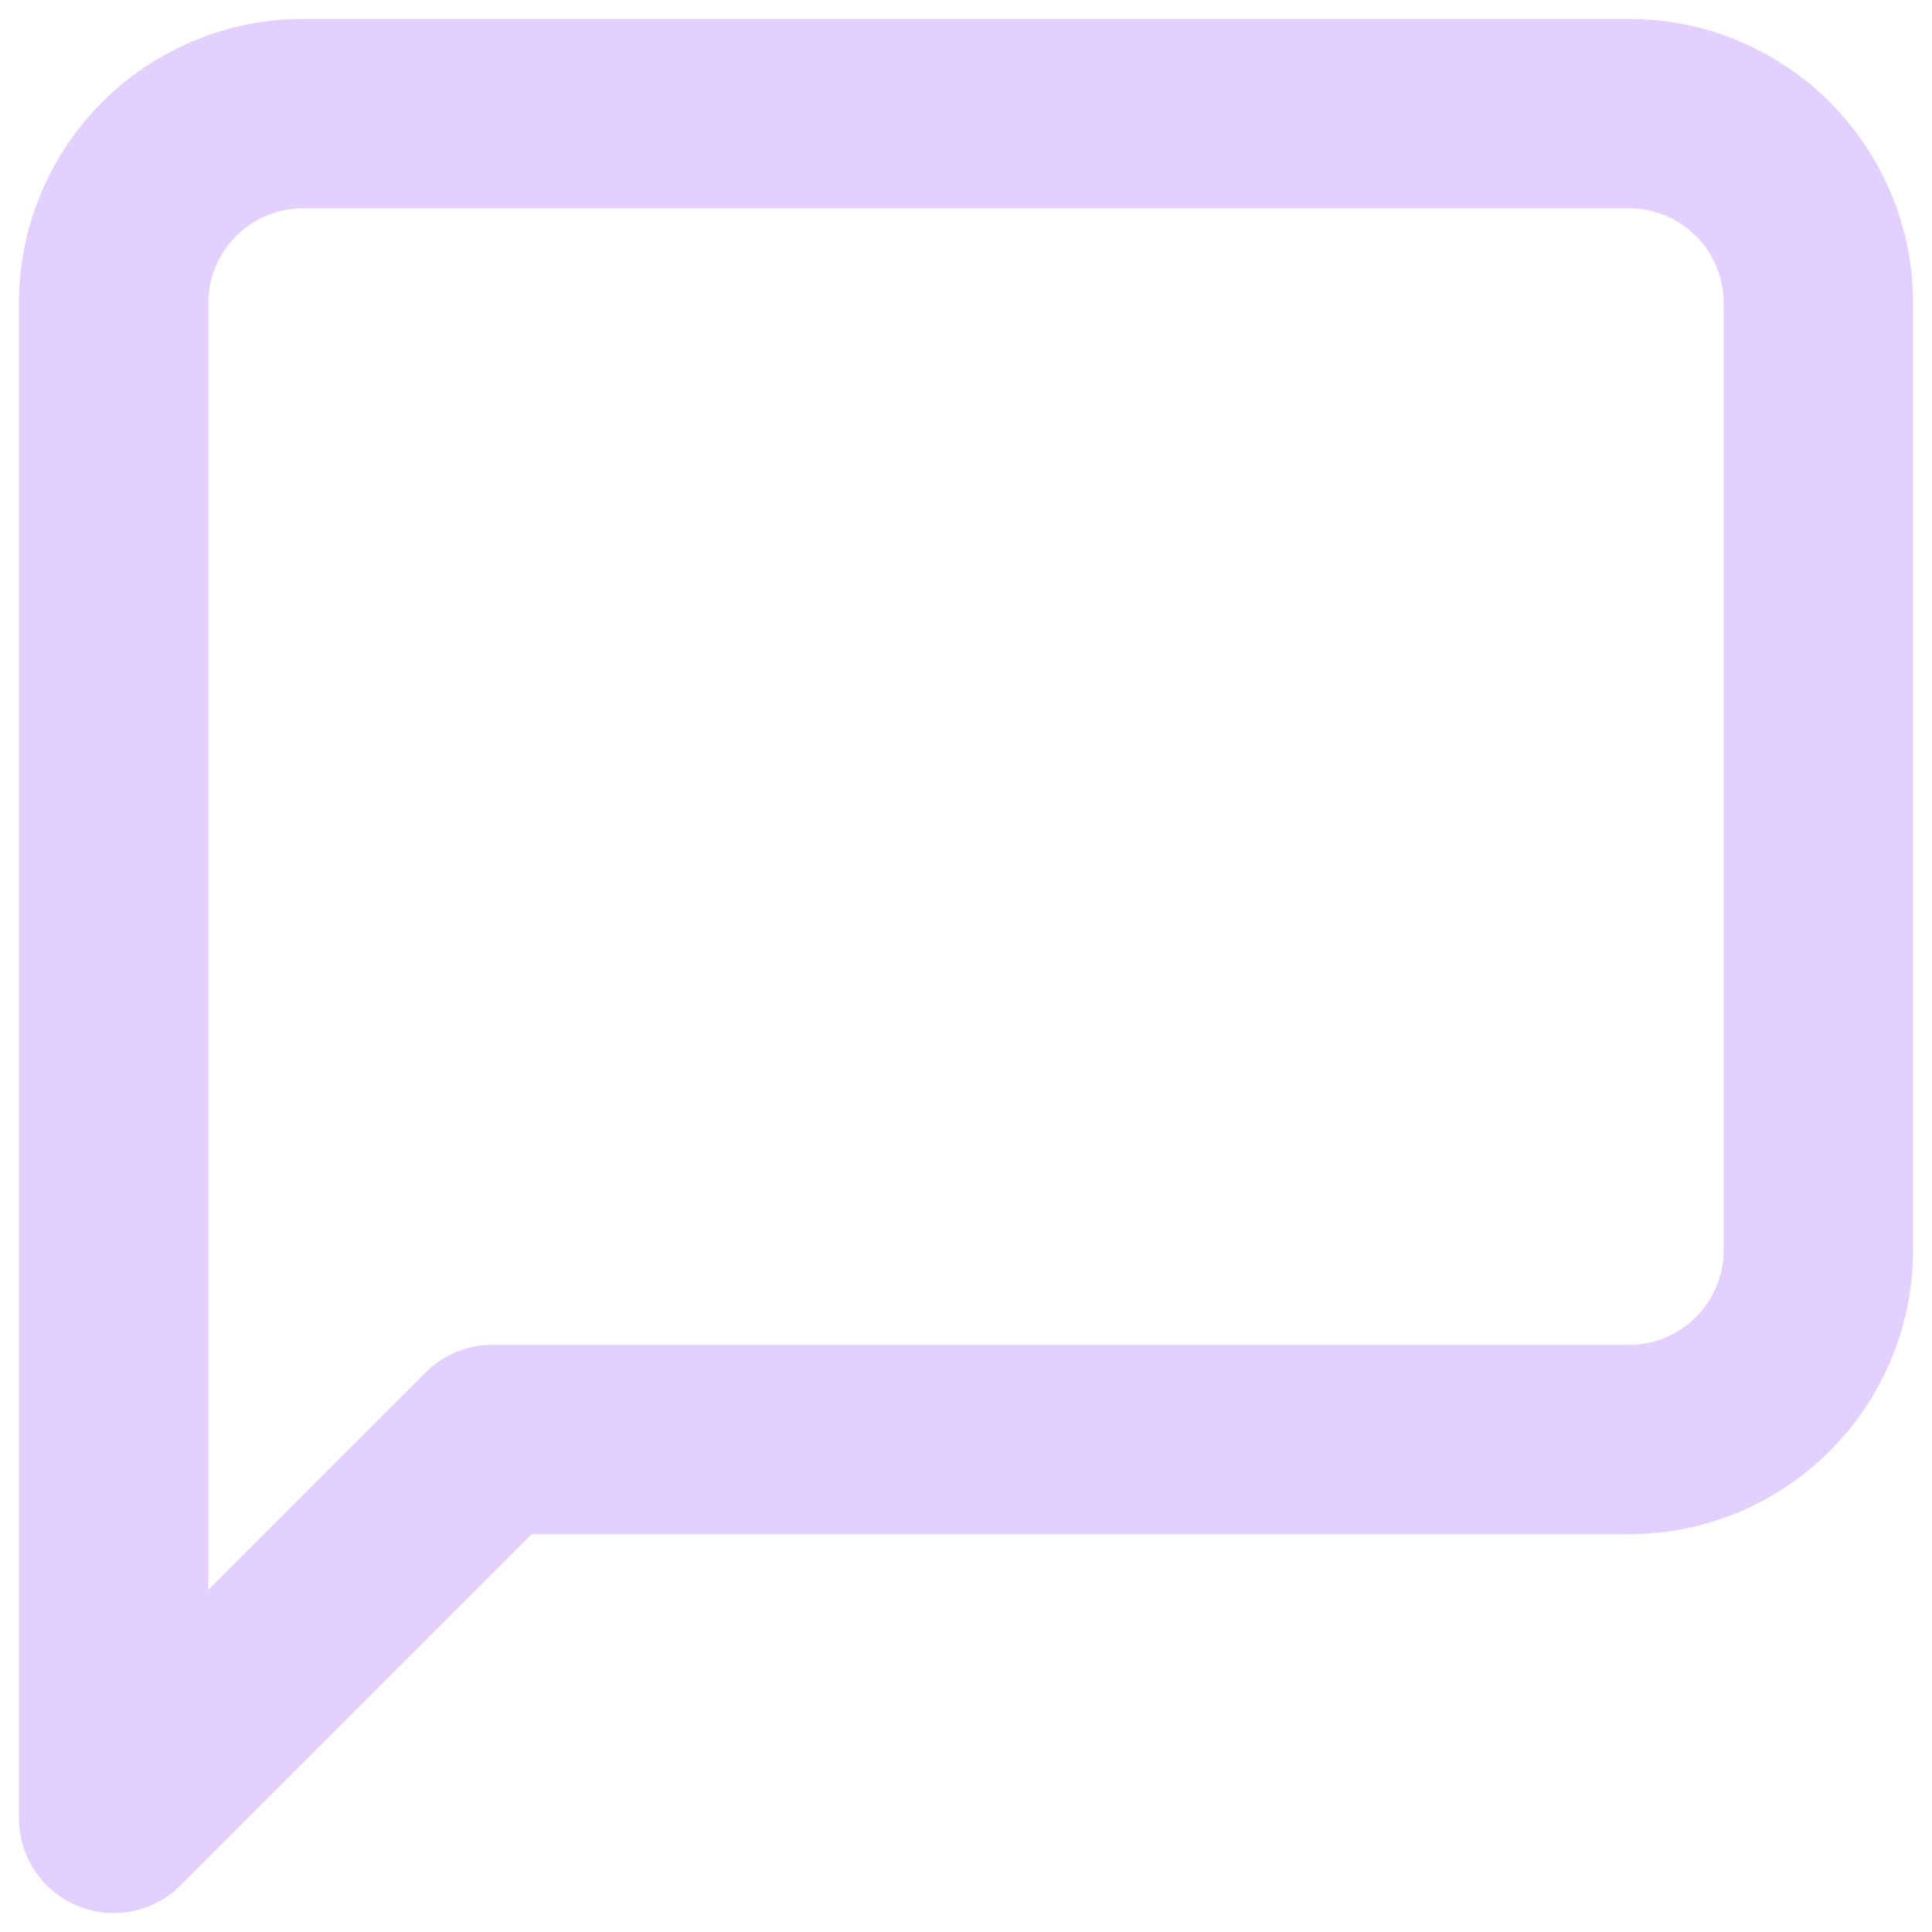
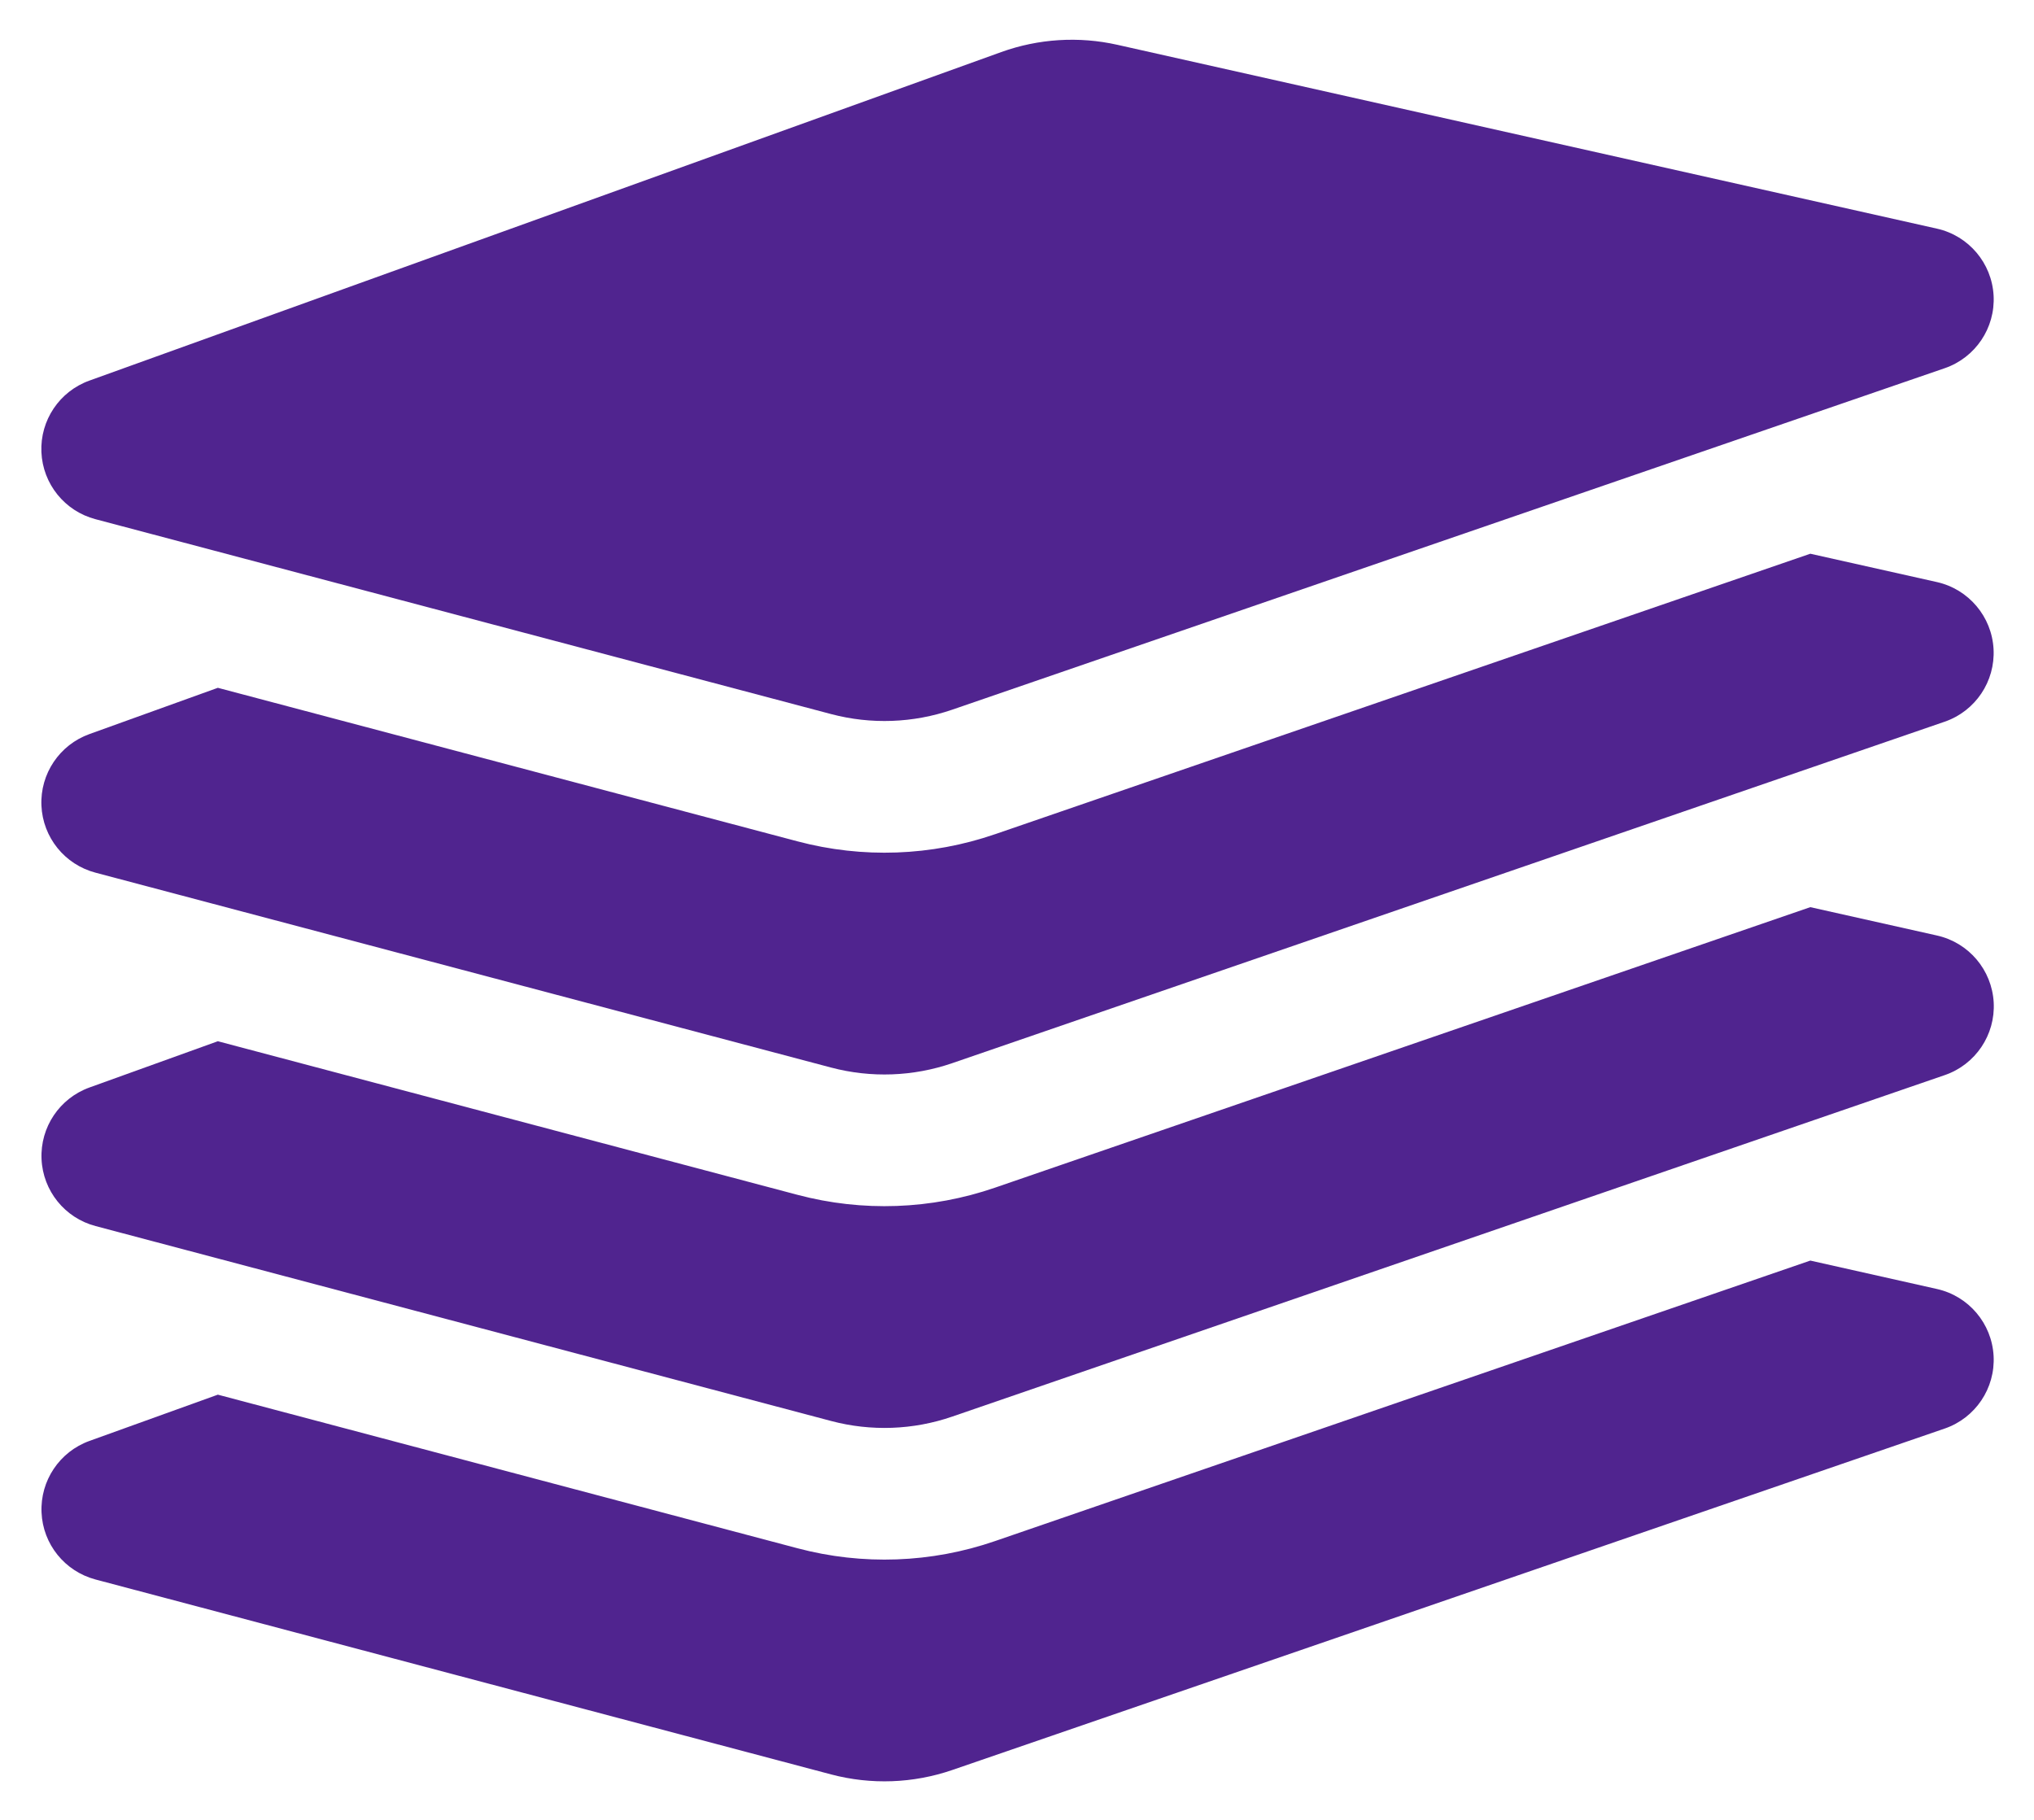
- <svg xmlns="http://www.w3.org/2000/svg" width="34" height="34" viewBox="0 0 34 34" fill="none">
-   <path d="M32 22a3.333 3.333 0 01-3.333 3.333h-20L2 32V5.333A3.333 3.333 0 015.333 2h23.334A3.333 3.333 0 0132 5.333V22z" stroke="#E3D0FF" stroke-width="3.333" stroke-linecap="round" stroke-linejoin="round" />
+ <svg xmlns="http://www.w3.org/2000/svg" width="38" height="34" viewBox="0 0 38 34" fill="none">
+   <path d="M.776 28.256c.025.594.434 1.1 1.008 1.253l13.744 3.642a3.899 3.899 0 002.261-.082l18.543-6.38a1.357 1.357 0 00-.144-2.607l-2.367-.531-15.23 5.24a6.334 6.334 0 01-3.694.134L4.07 26.056l-2.398.864a1.357 1.357 0 00-.896 1.336z" fill="#50248F" />
+   <path d="M.776 21.653a1.356 1.356 0 001.009 1.253l13.743 3.642a3.887 3.887 0 002.261-.082l18.543-6.38a1.357 1.357 0 00-.144-2.608l-2.367-.53-15.23 5.24a6.336 6.336 0 01-3.694.134L4.07 19.453l-2.398.864a1.357 1.357 0 00-.896 1.336z" fill="#50248F" />
+   <path d="M18.59 15.585a6.337 6.337 0 01-3.693.133L4.07 12.85l-2.398.864a1.357 1.357 0 00.113 2.59l13.743 3.641a3.895 3.895 0 002.261-.082l18.543-6.38a1.358 1.358 0 00-.144-2.608l-2.367-.53-15.23 5.24z" fill="#50248F" />
+   <path d="M1.784 9.7l13.744 3.641a3.894 3.894 0 002.261-.082l18.543-6.38a1.357 1.357 0 00-.144-2.607L20.875.837a3.89 3.89 0 00-2.17.136L1.672 7.11a1.357 1.357 0 00.112 2.59z" fill="#50248F" />
</svg>
